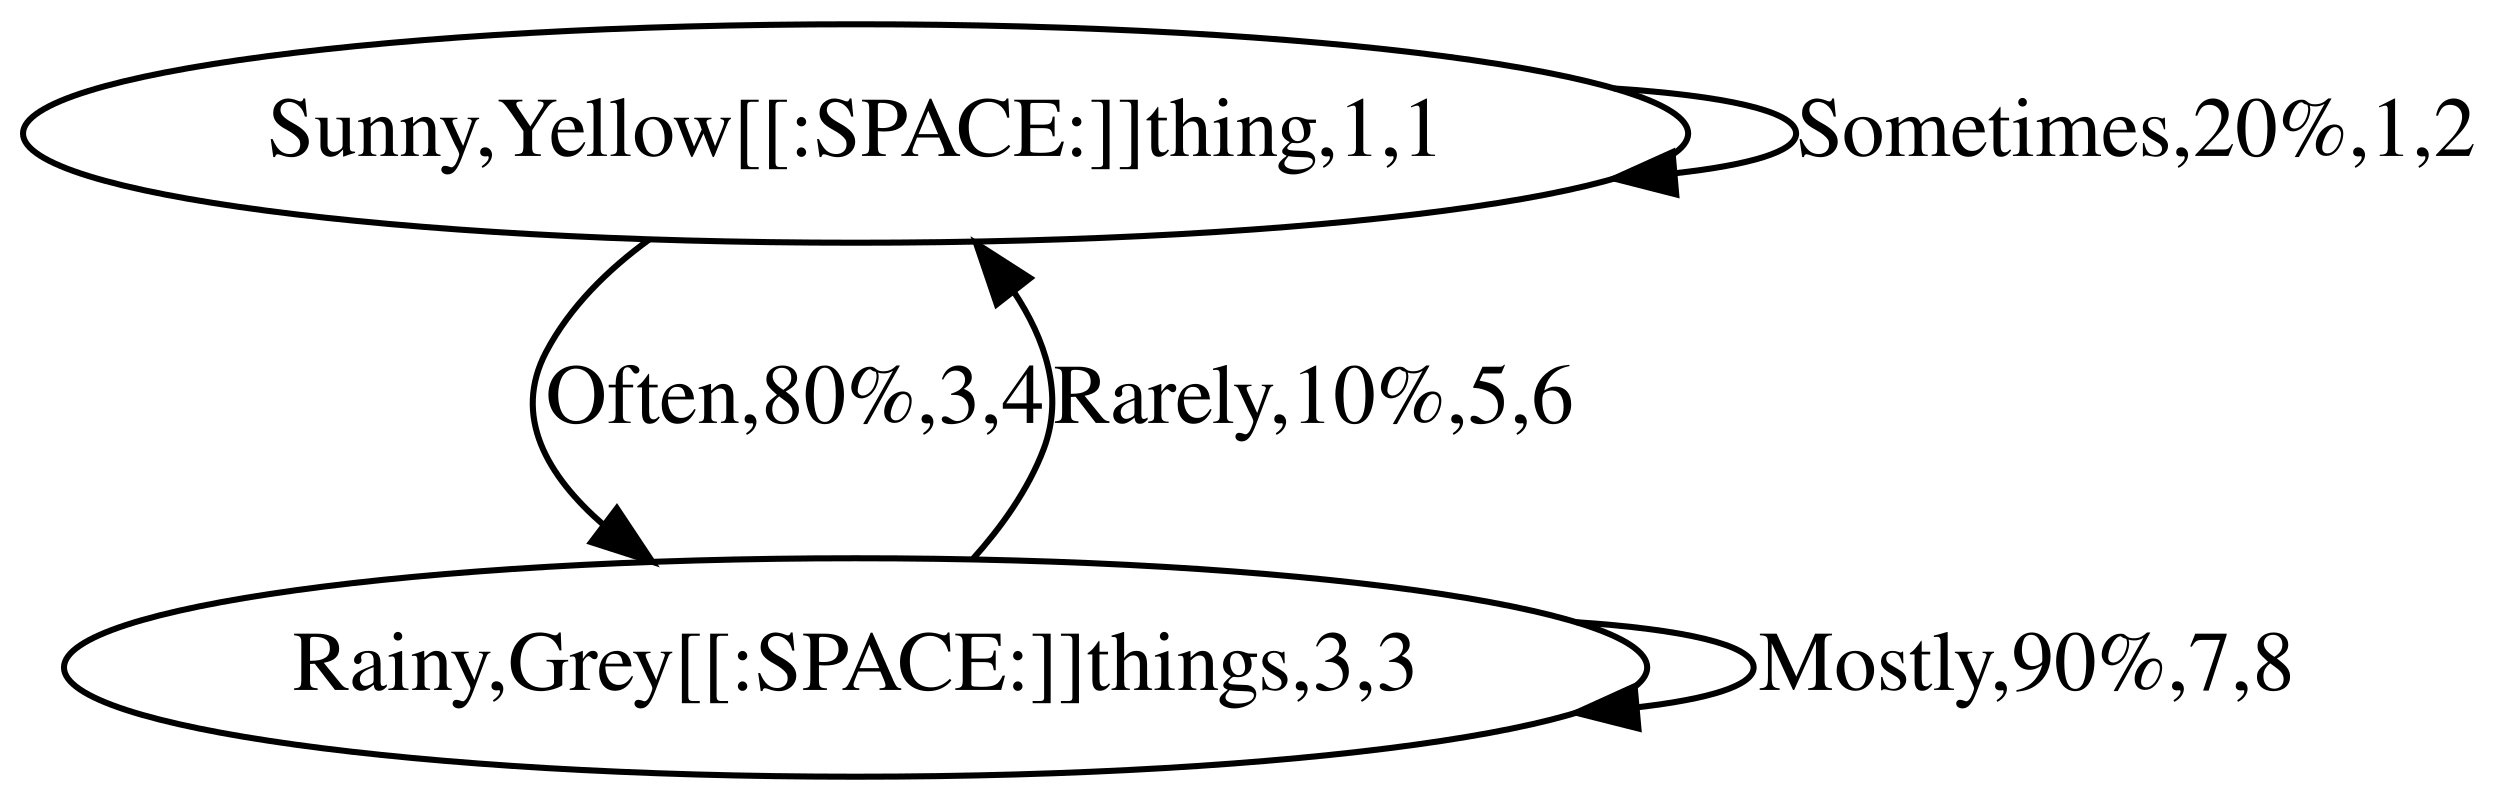
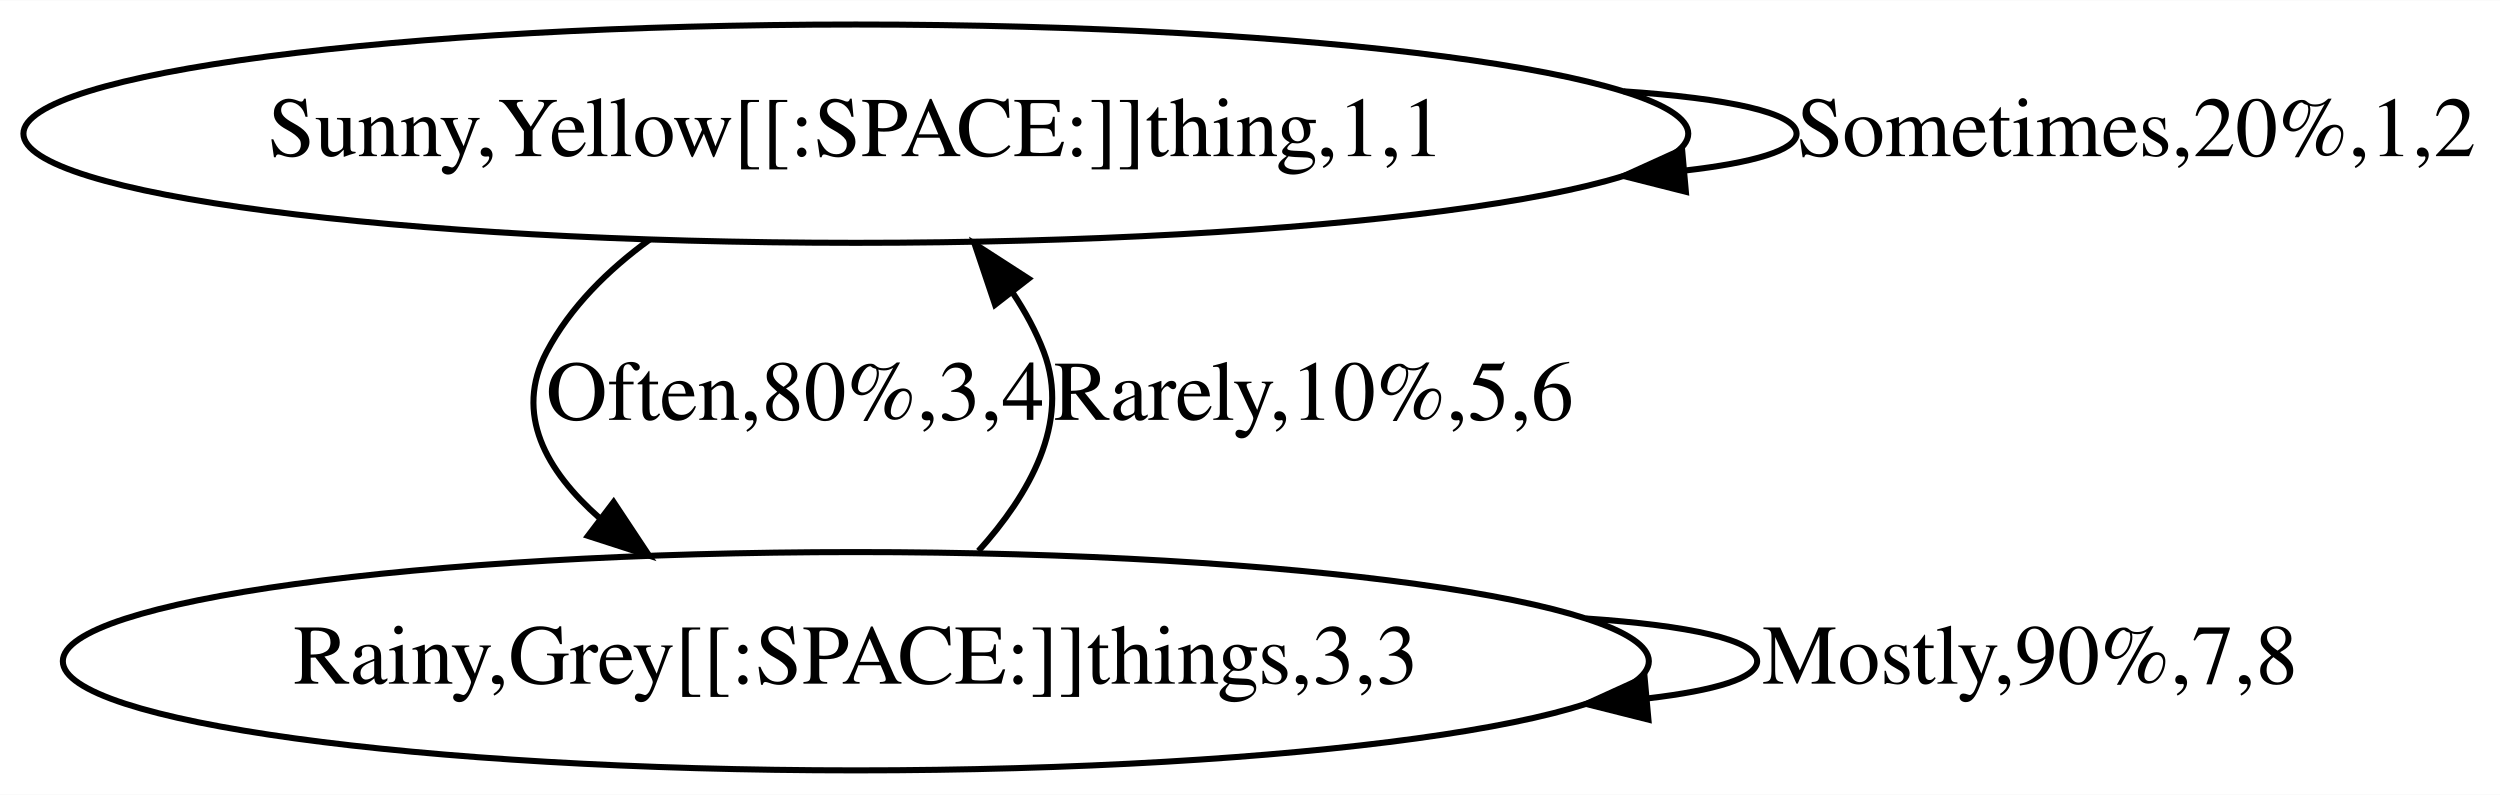
- <svg xmlns="http://www.w3.org/2000/svg" width="412pt" height="132pt" viewBox="0.00 0.00 412.00 132.00">
-   <g id="graph0" class="graph" transform="scale(1 1) rotate(0) translate(4 128)">
-     <polygon fill="white" stroke="none" points="-4,4 -4,-128 408,-128 408,4 -4,4" />
+ <svg xmlns="http://www.w3.org/2000/svg" width="412pt" height="131pt" viewBox="0.00 0.00 412.28 131.00">
+   <g id="graph0" class="graph" transform="scale(1 1) rotate(0) translate(4 127)">
+     <polygon fill="white" stroke="none" points="-4,4 -4,-127 408.276,-127 408.276,4 -4,4" />
    <g id="node1" class="node">
-       <ellipse fill="none" stroke="black" cx="137" cy="-106" rx="137.207" ry="18" />
-       <text text-anchor="middle" x="137" y="-102.3" font-family="Times,serif" font-size="14.00">Sunny,Yellow[[:SPACE:]]thing,1,1</text>
+       <ellipse fill="none" stroke="black" cx="137.138" cy="-105" rx="137.276" ry="18" />
+       <text text-anchor="middle" x="137.138" y="-101.3" font-family="Times,serif" font-size="14.00">Sunny,Yellow[[:SPACE:]]thing,1,1</text>
    </g>
    <g id="edge1" class="edge">
-       <path fill="none" stroke="black" d="M261.973,-113.424C279.928,-112.234 292,-109.76 292,-106 292,-103.004 284.334,-100.824 272.135,-99.46" />
-       <polygon fill="black" stroke="black" points="272.239,-95.956 261.973,-98.576 271.632,-102.93 272.239,-95.956" />
-       <text text-anchor="middle" x="348" y="-102.3" font-family="Times,serif" font-size="14.00">Sometimes,20%,1,2</text>
+       <path fill="none" stroke="black" d="M263.748,-111.986C280.874,-110.815 292.276,-108.486 292.276,-105 292.276,-102.249 285.176,-100.219 273.768,-98.909" />
+       <polygon fill="black" stroke="black" points="274.02,-95.418 263.748,-98.014 273.397,-102.39 274.02,-95.418" />
+       <text text-anchor="middle" x="348.276" y="-101.3" font-family="Times,serif" font-size="14.00">Sometimes,20%,1,2</text>
    </g>
    <g id="node2" class="node">
-       <ellipse fill="none" stroke="black" cx="137" cy="-18" rx="130.457" ry="18" />
-       <text text-anchor="middle" x="137" y="-14.3" font-family="Times,serif" font-size="14.00">Rainy,Grey[[:SPACE:]]things,3,3</text>
+       <ellipse fill="none" stroke="black" cx="137.138" cy="-18" rx="130.777" ry="18" />
+       <text text-anchor="middle" x="137.138" y="-14.3" font-family="Times,serif" font-size="14.00">Rainy,Grey[[:SPACE:]]things,3,3</text>
    </g>
    <g id="edge2" class="edge">
-       <path fill="none" stroke="black" d="M102.979,-88.517C96.162,-83.556 89.903,-77.412 86,-70 80.43,-59.422 86.108,-49.64 95.42,-41.532" />
-       <polygon fill="black" stroke="black" points="97.656,-44.229 103.521,-35.405 93.434,-38.646 97.656,-44.229" />
-       <text text-anchor="middle" x="127" y="-58.3" font-family="Times,serif" font-size="14.00">Often,80%,3,4</text>
+       <path fill="none" stroke="black" d="M103.117,-87.517C96.299,-82.556 90.04,-76.412 86.138,-69 80.767,-58.8 86.023,-49.414 94.896,-41.596" />
+       <polygon fill="black" stroke="black" points="97.194,-44.247 103.046,-35.415 92.963,-38.669 97.194,-44.247" />
+       <text text-anchor="middle" x="127.138" y="-57.8" font-family="Times,serif" font-size="14.00">Often,80%,3,4</text>
    </g>
    <g id="edge3" class="edge">
-       <path fill="none" stroke="black" d="M156.257,-35.807C161.013,-41.098 165.467,-47.321 168,-54 171.381,-62.916 168.325,-72.013 163.022,-80.008" />
-       <polygon fill="black" stroke="black" points="160.264,-77.854 156.86,-87.887 165.778,-82.167 160.264,-77.854" />
-       <text text-anchor="middle" x="212.5" y="-58.3" font-family="Times,serif" font-size="14.00">Rarely,10%,5,6</text>
+       <path fill="none" stroke="black" d="M157.358,-36.18C165.722,-45.447 172.556,-57.349 168.138,-69 166.862,-72.366 165.097,-75.615 163.053,-78.689" />
+       <polygon fill="black" stroke="black" points="160.096,-76.789 156.719,-86.831 165.621,-81.087 160.096,-76.789" />
+       <text text-anchor="middle" x="212.638" y="-57.8" font-family="Times,serif" font-size="14.00">Rarely,10%,5,6</text>
    </g>
    <g id="edge4" class="edge">
-       <path fill="none" stroke="black" d="M255.739,-25.464C273.208,-24.291 285,-21.803 285,-18 285,-14.999 277.658,-12.817 265.979,-11.454" />
-       <polygon fill="black" stroke="black" points="266.012,-7.943 255.739,-10.536 265.387,-14.915 266.012,-7.943" />
-       <text text-anchor="middle" x="330" y="-14.3" font-family="Times,serif" font-size="14.00">Mostly,90%,7,8</text>
+       <path fill="none" stroke="black" d="M257.57,-25.047C274.463,-23.897 285.776,-21.548 285.776,-18 285.776,-15.228 278.871,-13.188 267.795,-11.88" />
+       <polygon fill="black" stroke="black" points="267.845,-8.37 257.57,-10.953 267.213,-15.341 267.845,-8.37" />
+       <text text-anchor="middle" x="330.776" y="-14.3" font-family="Times,serif" font-size="14.00">Mostly,90%,7,8</text>
    </g>
  </g>
</svg>
